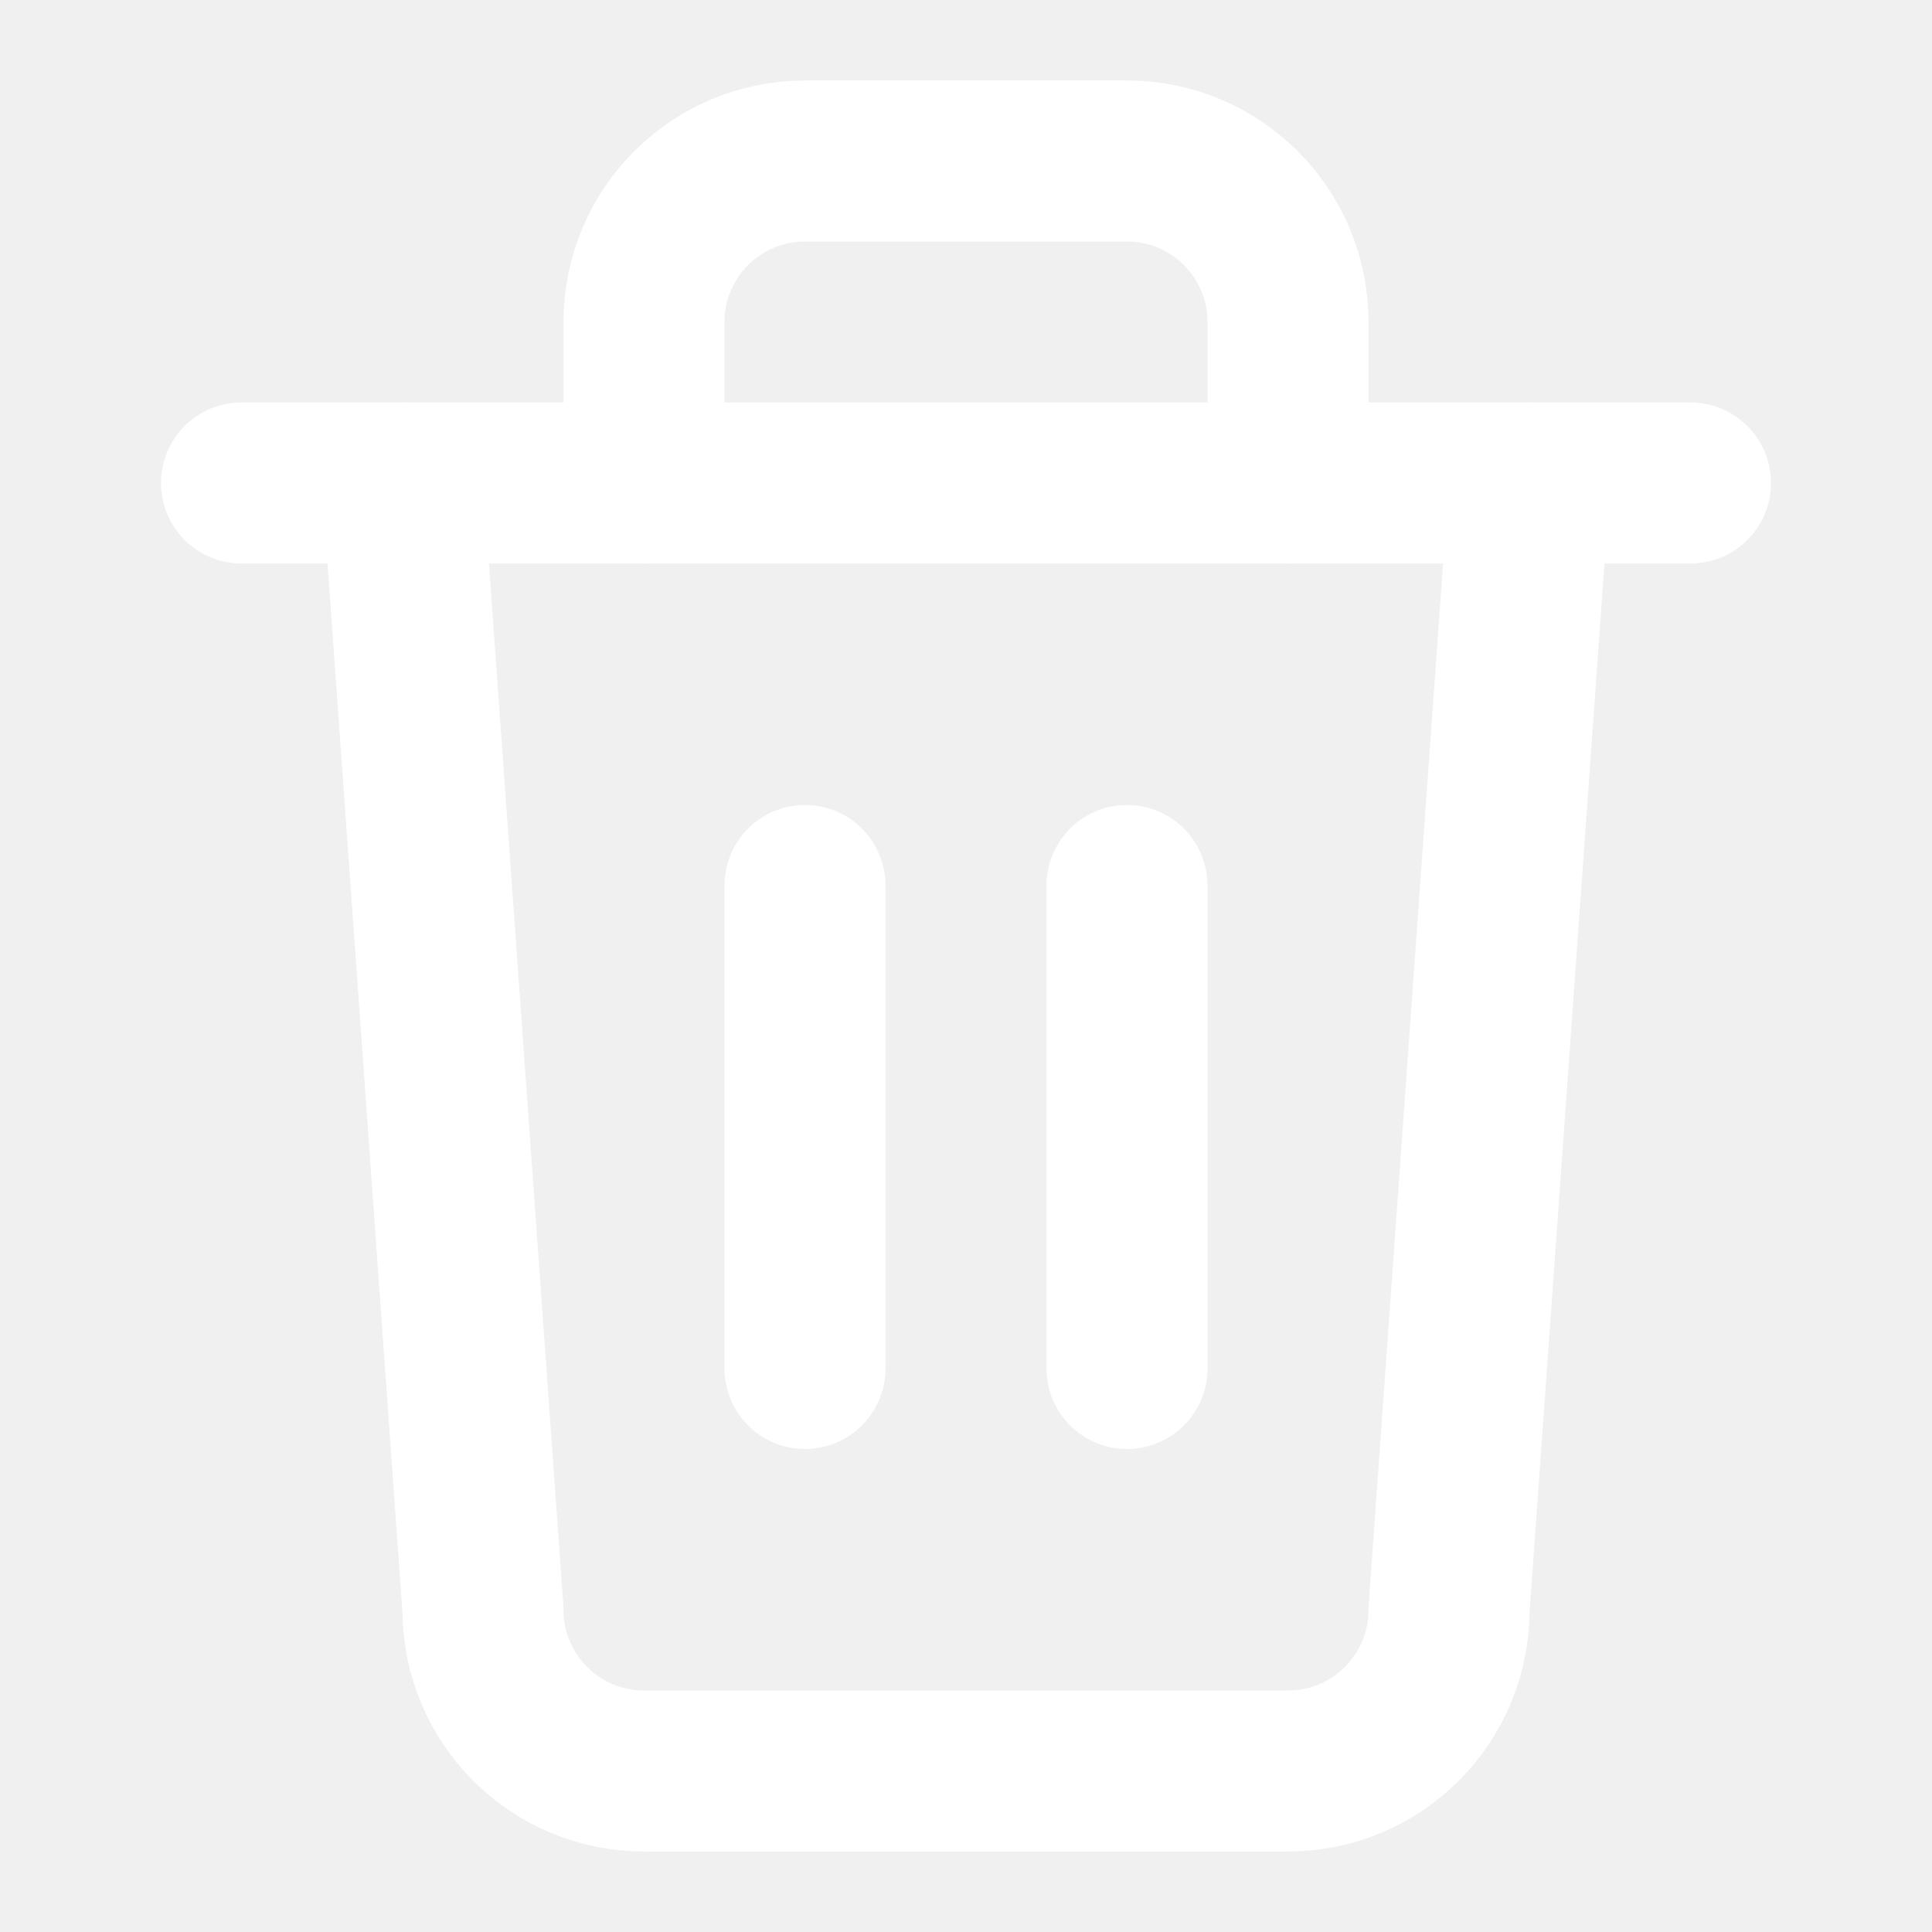
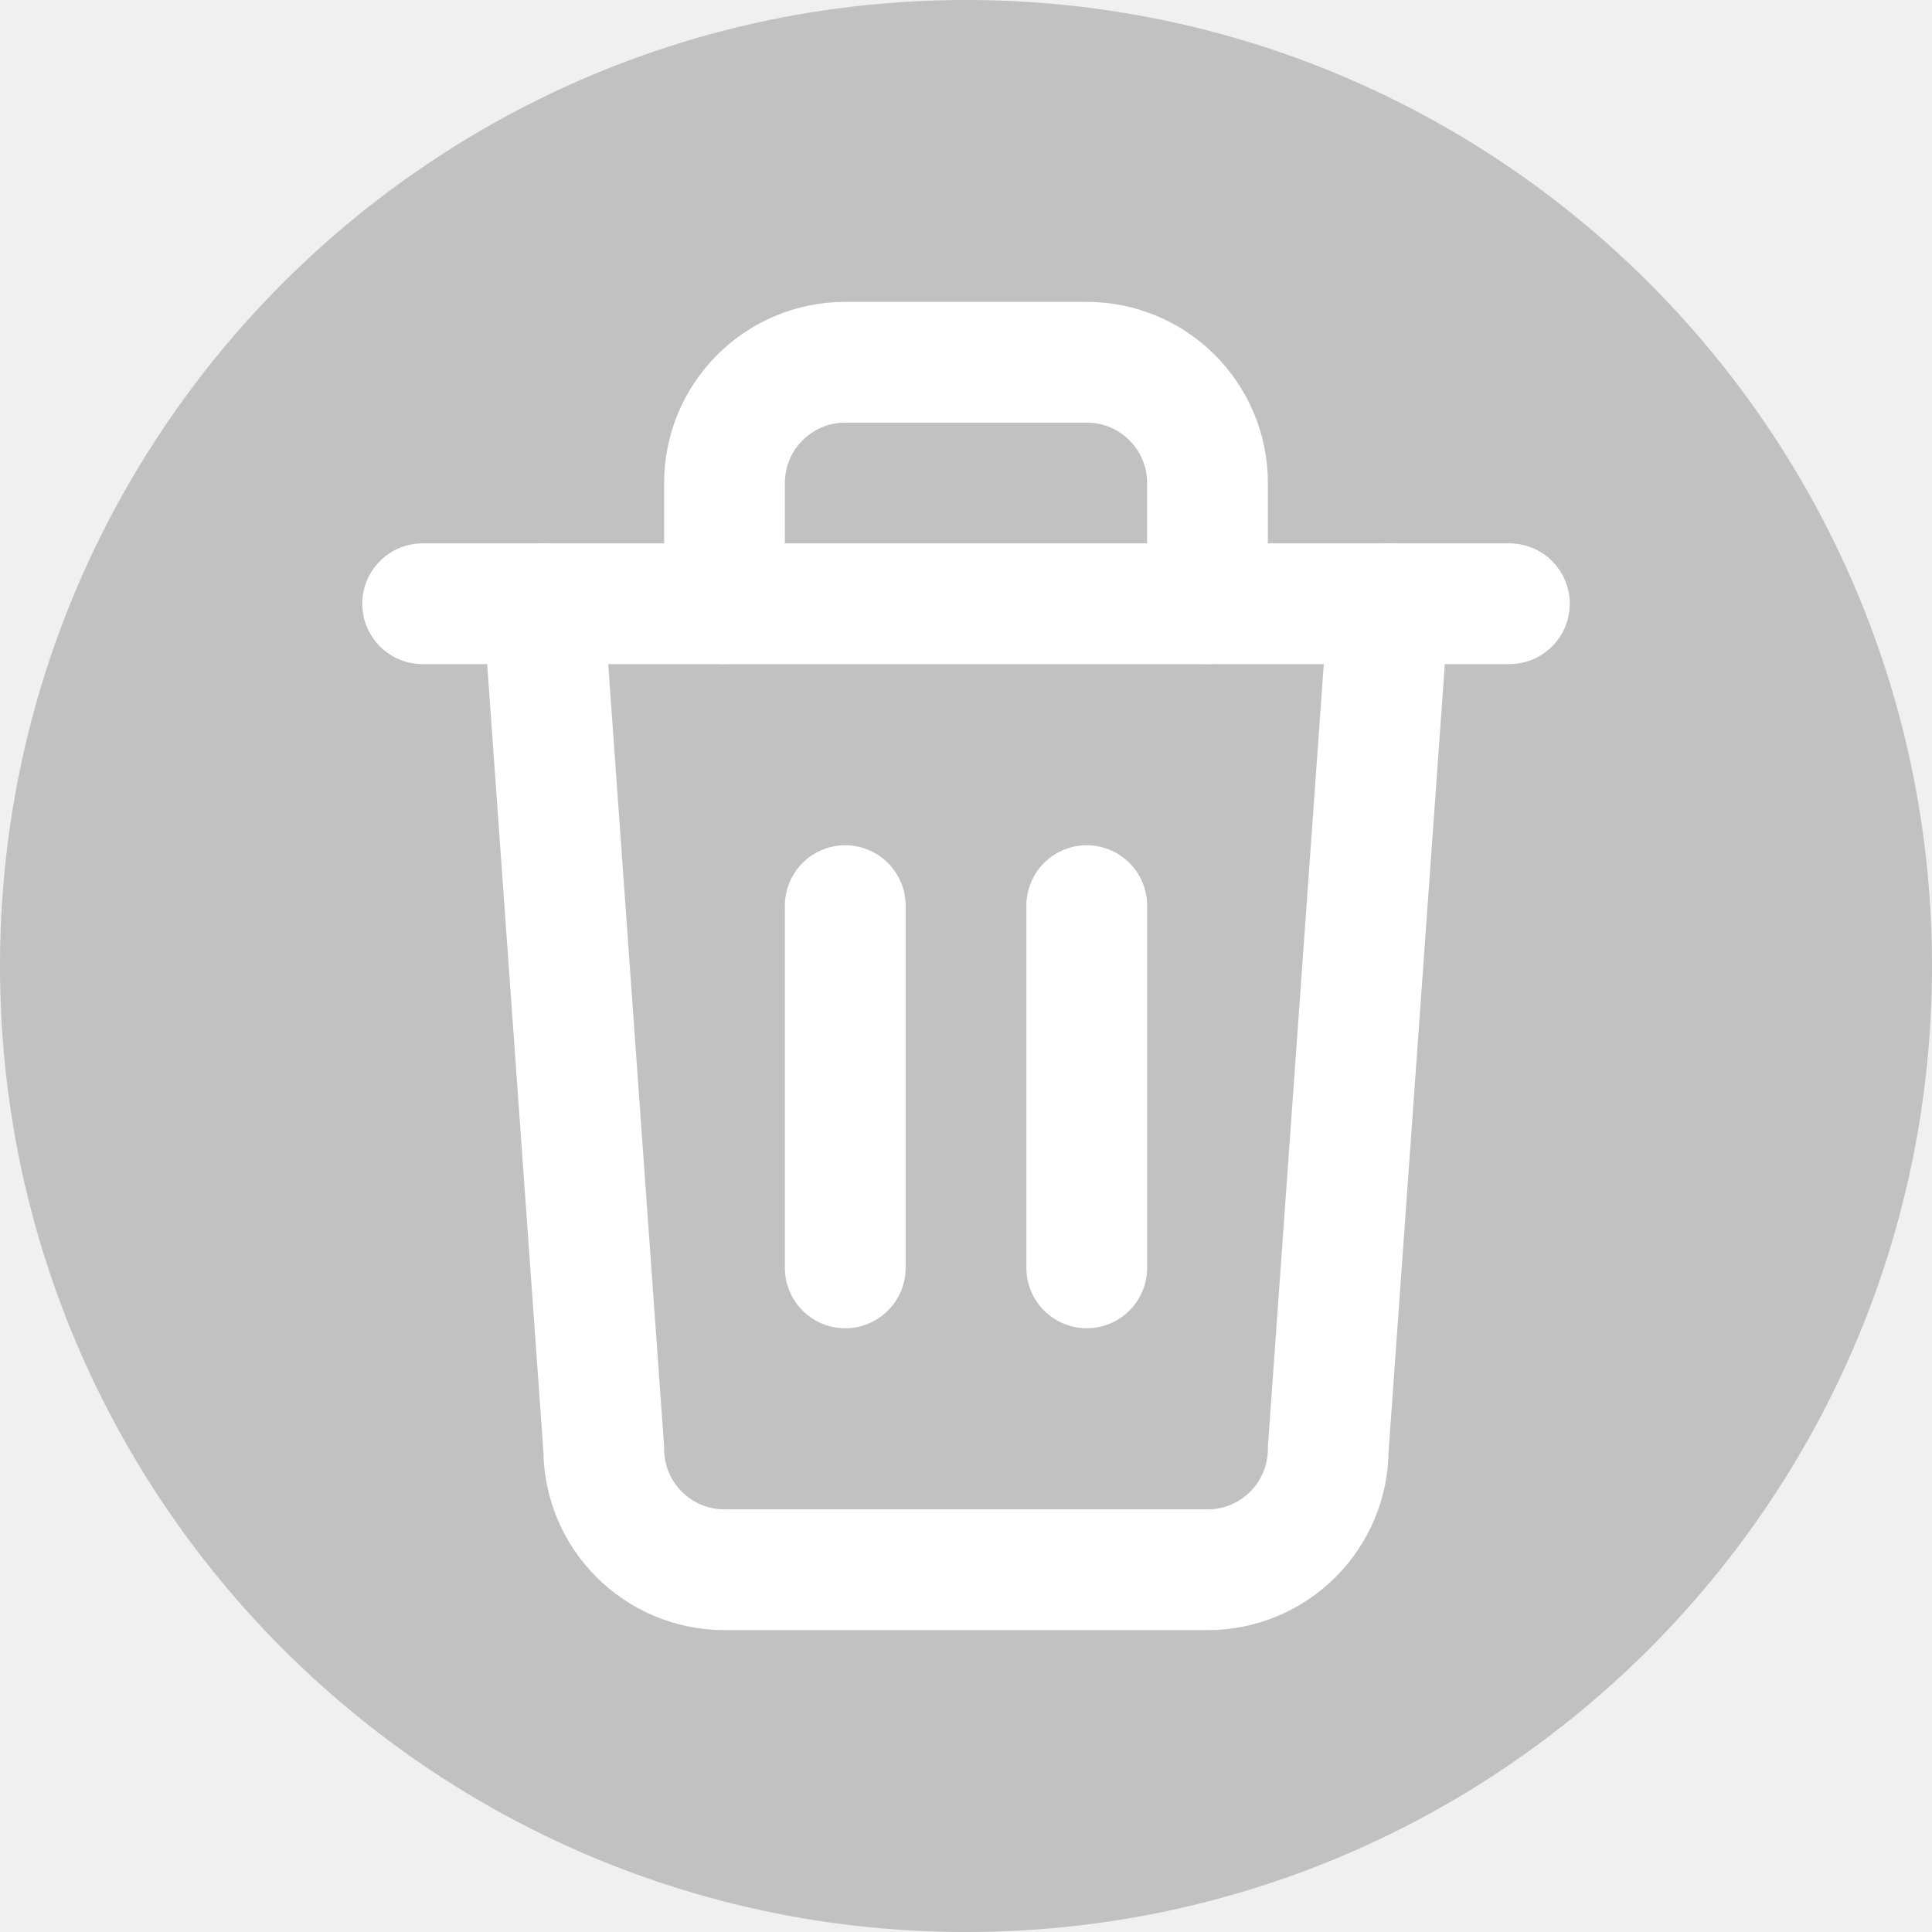
- <svg xmlns="http://www.w3.org/2000/svg" viewBox="0 0 24 24" fill="none" stroke="#FFFFFF" stroke-width="2" stroke-linecap="round" stroke-linejoin="round" width="24" height="24">
-   <path d="M3 6h18" />
-   <path d="M8 6V4a2 2 0 0 1 2-2h4a2 2 0 0 1 2 2v2" />
-   <path d="M19 6l-1 14a2 2 0 0 1-2 2H8a2 2 0 0 1-2-2L5 6" />
-   <line x1="10" y1="11" x2="10" y2="17" />
-   <line x1="14" y1="11" x2="14" y2="17" />
+ <svg xmlns="http://www.w3.org/2000/svg" viewBox="0 0 32 32" width="32" height="32">
+   <circle cx="16" cy="16" r="16" fill="#99999988" />
+   <g transform="translate(4,4) scale(1.0)">
+     <path d="M3 6h18" fill="none" stroke="#FFFFFF" stroke-width="2" stroke-linecap="round" stroke-linejoin="round" />
+     <path d="M8 6V4a2 2 0 0 1 2-2h4a2 2 0 0 1 2 2v2" fill="none" stroke="#FFFFFF" stroke-width="2" stroke-linecap="round" stroke-linejoin="round" />
+     <path d="M19 6l-1 14a2 2 0 0 1-2 2H8a2 2 0 0 1-2-2L5 6" fill="none" stroke="#FFFFFF" stroke-width="2" stroke-linecap="round" stroke-linejoin="round" />
+     <line x1="10" y1="11" x2="10" y2="17" stroke="#FFFFFF" stroke-width="2" stroke-linecap="round" />
+     <line x1="14" y1="11" x2="14" y2="17" stroke="#FFFFFF" stroke-width="2" stroke-linecap="round" />
+   </g>
</svg>
